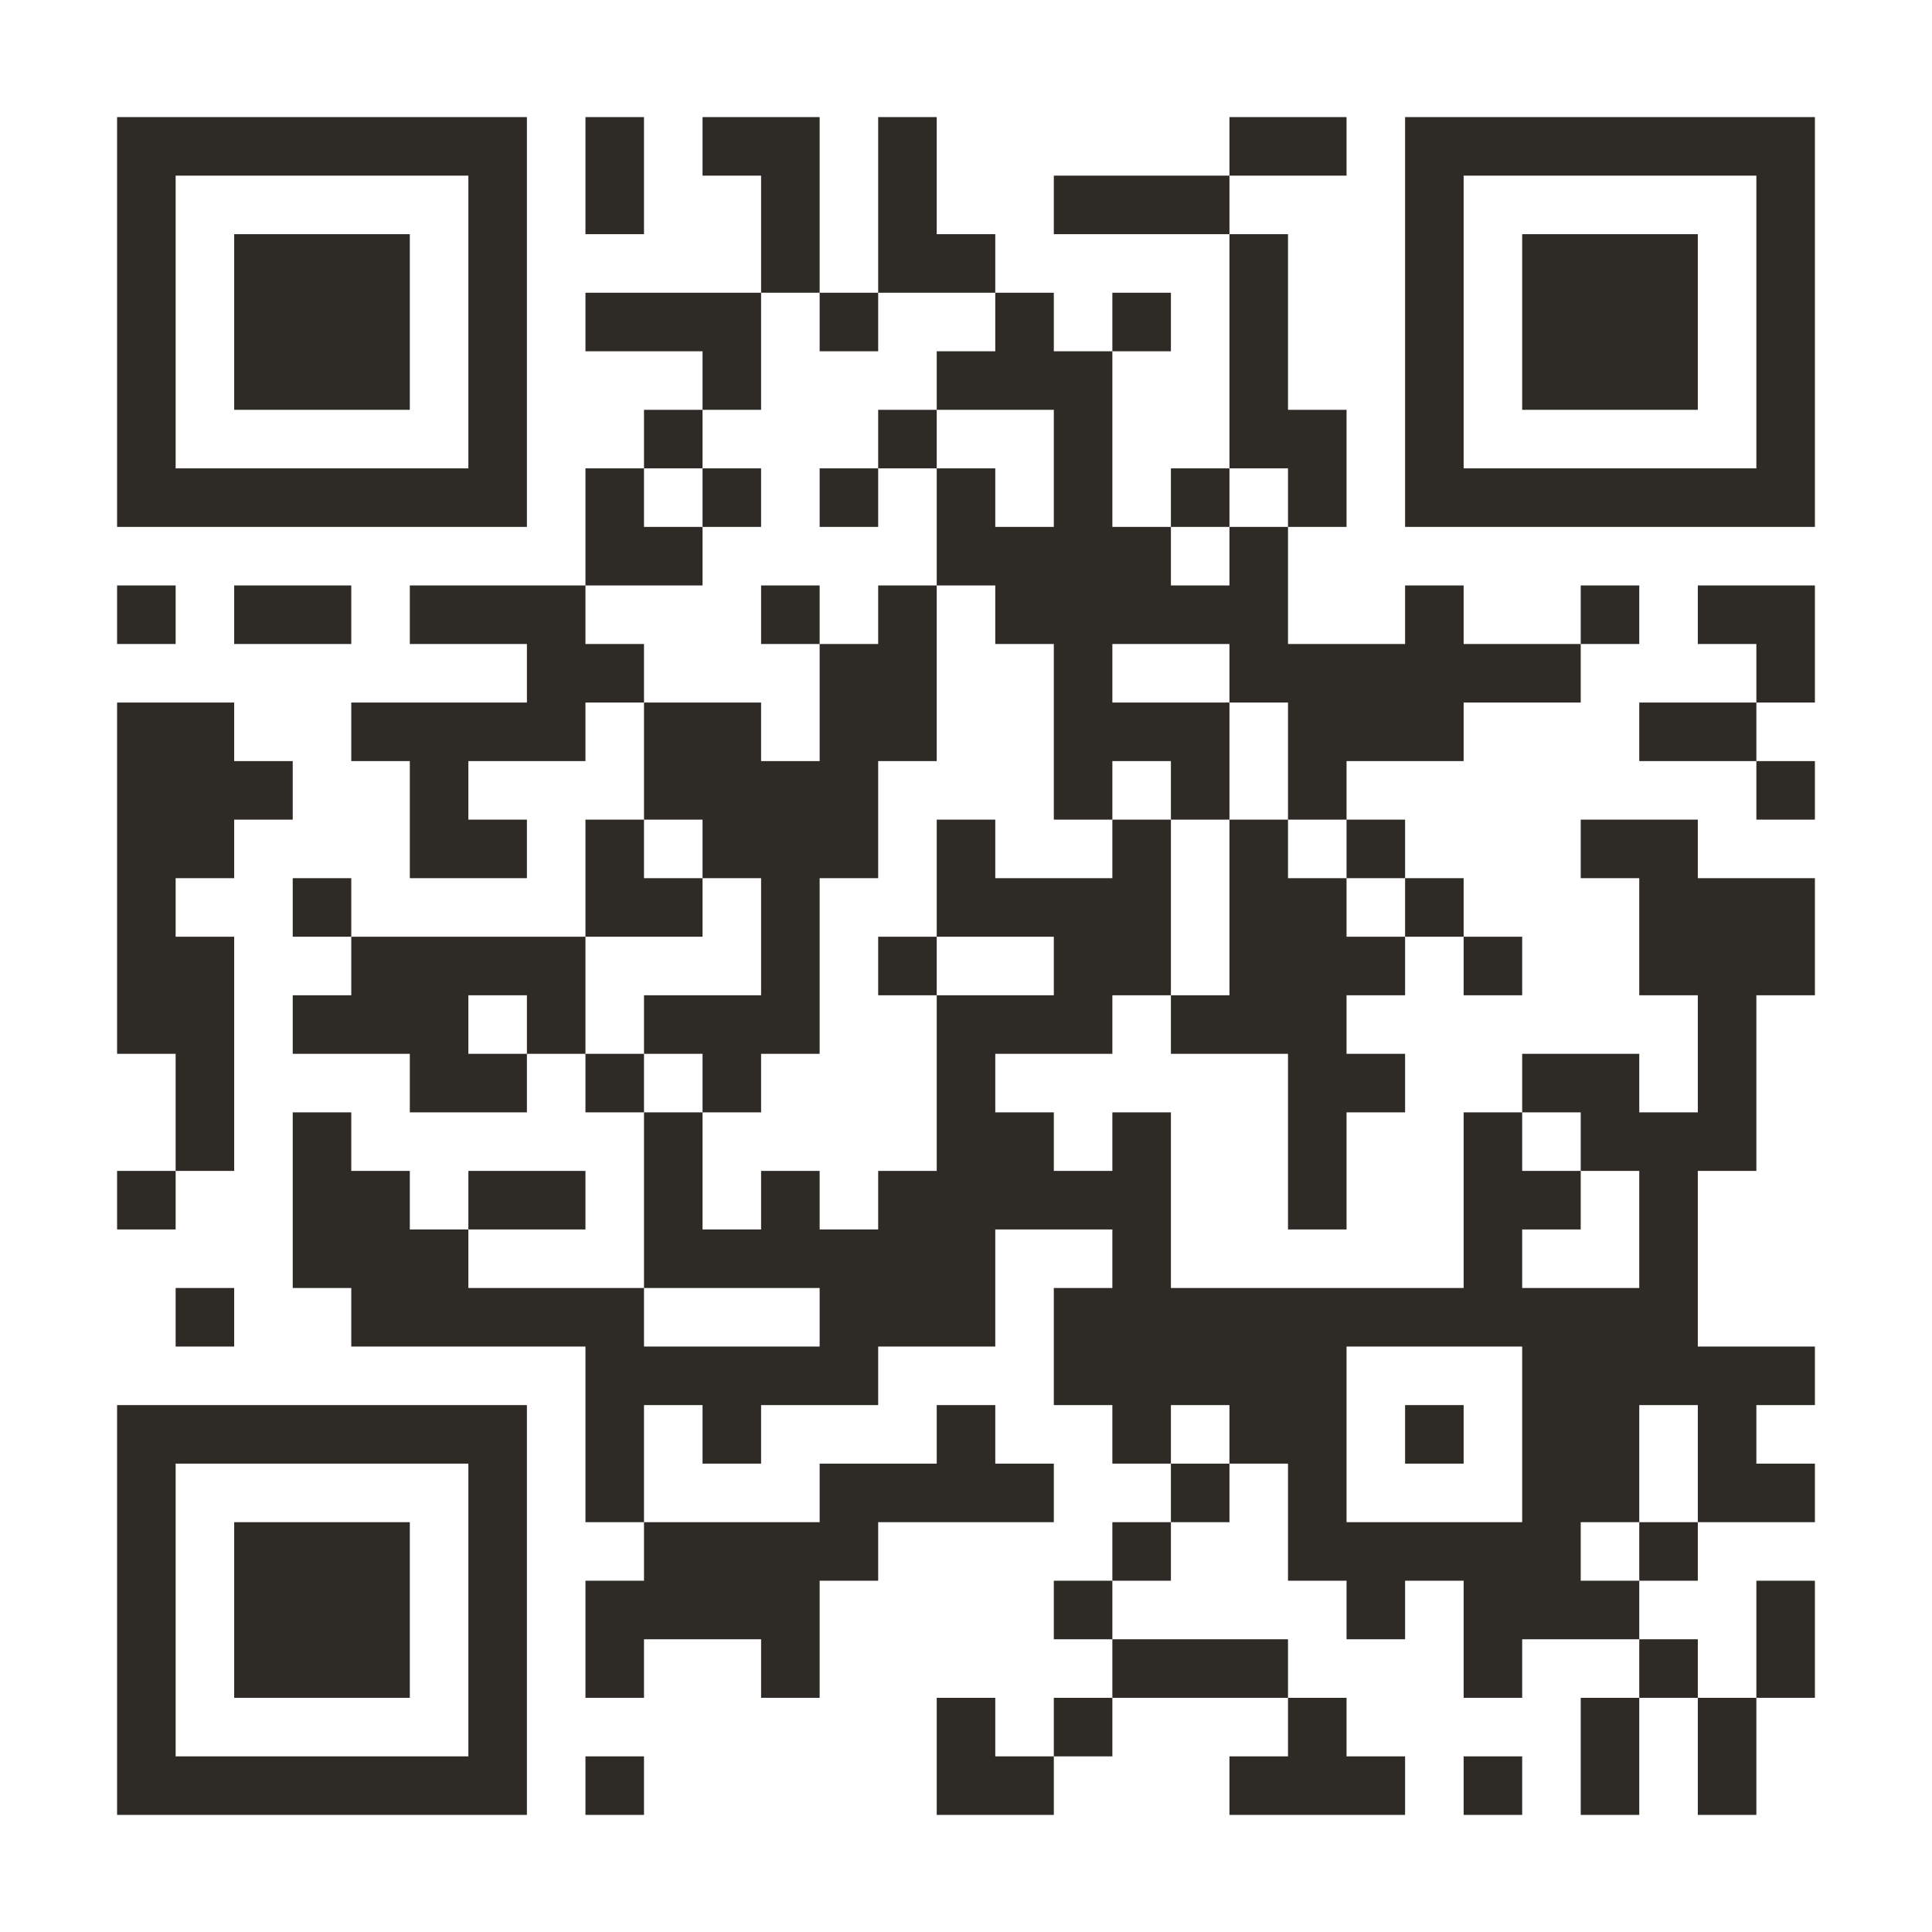
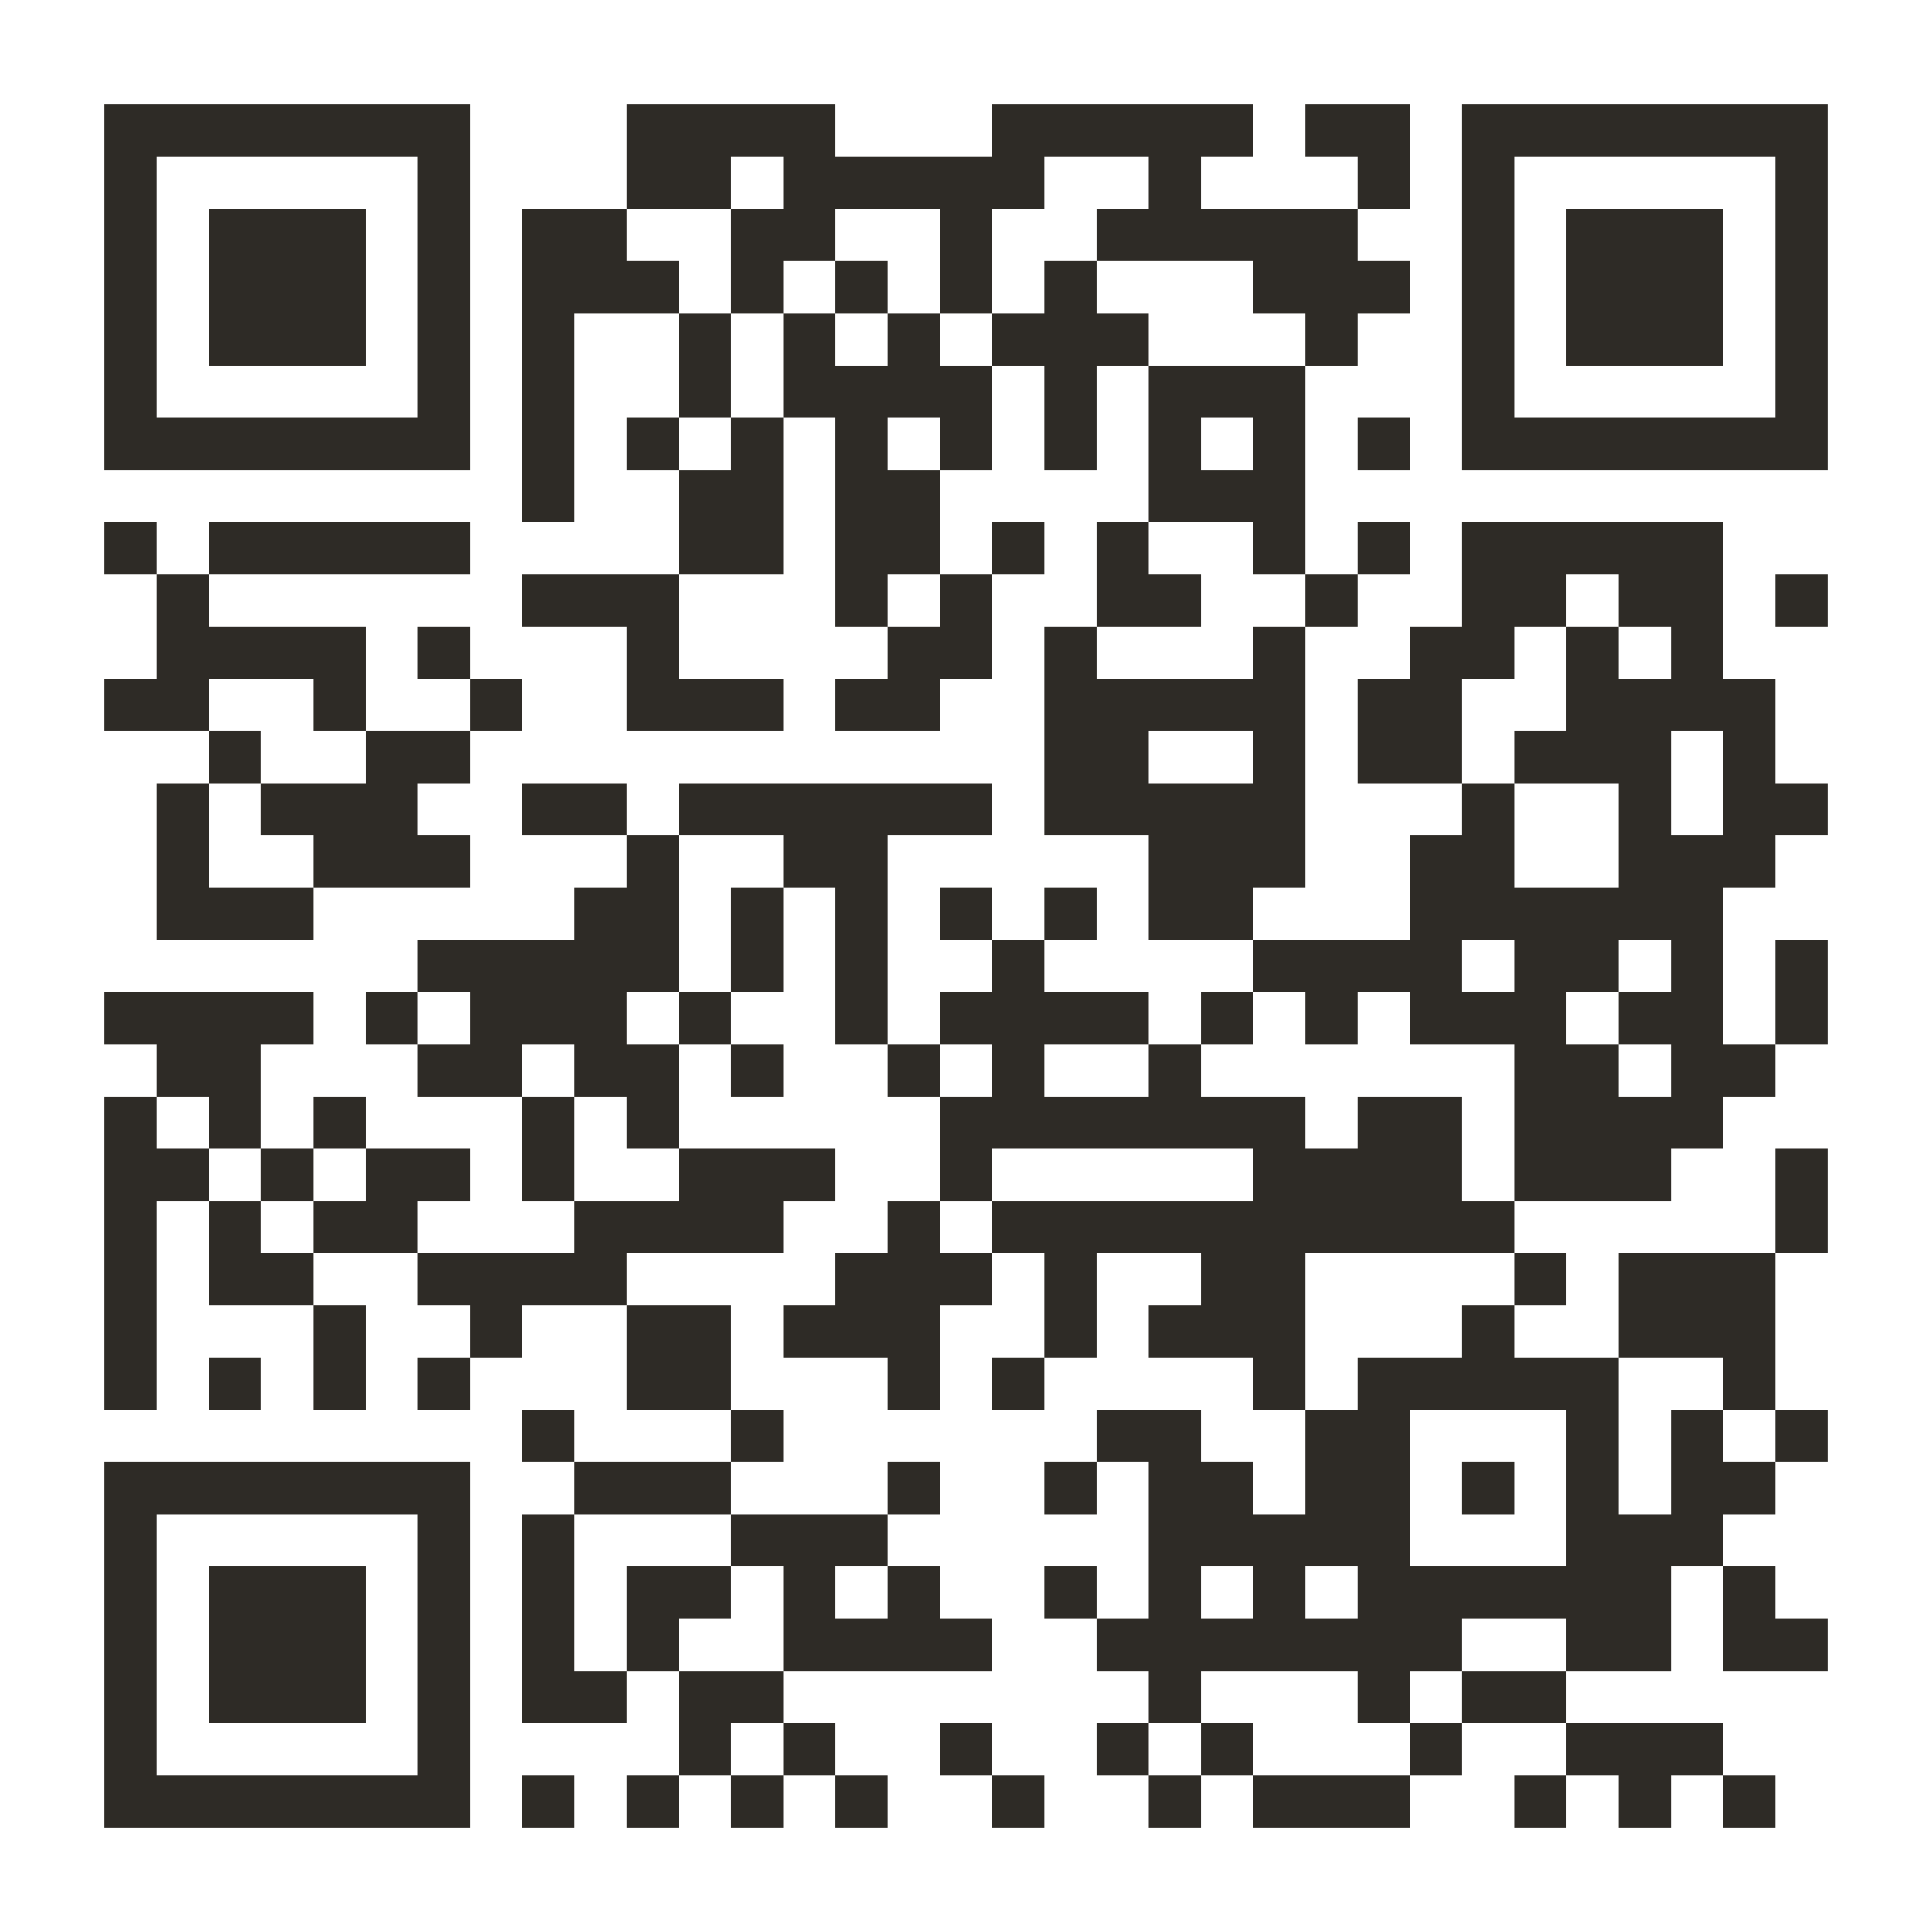
- <svg xmlns="http://www.w3.org/2000/svg" viewBox="0 0 33 33">
-   <path stroke="#2e2b26" d="M2 2.5h7m1 0h1m1 0h2m1 0h1m5 0h2m1 0h7m-29 1h1m5 0h1m1 0h1m2 0h1m1 0h1m2 0h3m3 0h1m5 0h1m-29 1h1m1 0h3m1 0h1m4 0h1m1 0h2m4 0h1m2 0h1m1 0h3m1 0h1m-29 1h1m1 0h3m1 0h1m1 0h3m1 0h1m2 0h1m1 0h1m1 0h1m2 0h1m1 0h3m1 0h1m-29 1h1m1 0h3m1 0h1m3 0h1m3 0h3m2 0h1m2 0h1m1 0h3m1 0h1m-29 1h1m5 0h1m2 0h1m3 0h1m2 0h1m2 0h2m1 0h1m5 0h1m-29 1h7m1 0h1m1 0h1m1 0h1m1 0h1m1 0h1m1 0h1m1 0h1m1 0h7m-21 1h2m4 0h4m1 0h1m-20 1h1m1 0h2m1 0h3m3 0h1m1 0h1m1 0h5m2 0h1m2 0h1m1 0h2m-22 1h2m3 0h2m2 0h1m2 0h6m3 0h1m-29 1h2m2 0h4m1 0h2m1 0h2m2 0h3m1 0h3m3 0h2m-28 1h3m2 0h1m3 0h4m3 0h1m1 0h1m1 0h1m7 0h1m-29 1h2m3 0h2m1 0h1m1 0h3m1 0h1m2 0h1m1 0h1m1 0h1m3 0h2m-27 1h1m2 0h1m4 0h2m1 0h1m2 0h4m1 0h2m1 0h1m3 0h3m-29 1h2m2 0h4m3 0h1m1 0h1m2 0h2m1 0h3m1 0h1m2 0h3m-29 1h2m1 0h3m1 0h1m1 0h3m2 0h3m1 0h3m6 0h1m-27 1h1m3 0h2m1 0h1m1 0h1m3 0h1m5 0h2m2 0h2m1 0h1m-27 1h1m1 0h1m5 0h1m4 0h2m1 0h1m2 0h1m2 0h1m1 0h3m-28 1h1m2 0h2m1 0h2m1 0h1m1 0h1m1 0h5m2 0h1m2 0h2m1 0h1m-24 1h3m3 0h6m2 0h1m5 0h1m2 0h1m-26 1h1m2 0h5m3 0h3m1 0h11m-19 1h5m3 0h5m3 0h5m-29 1h7m1 0h1m1 0h1m3 0h1m2 0h1m1 0h2m1 0h1m1 0h2m1 0h1m-28 1h1m5 0h1m1 0h1m3 0h4m2 0h1m1 0h1m3 0h2m1 0h2m-29 1h1m1 0h3m1 0h1m2 0h4m4 0h1m2 0h5m1 0h1m-27 1h1m1 0h3m1 0h1m1 0h4m4 0h1m4 0h1m1 0h3m2 0h1m-29 1h1m1 0h3m1 0h1m1 0h1m2 0h1m5 0h3m3 0h1m2 0h1m1 0h1m-29 1h1m5 0h1m7 0h1m1 0h1m3 0h1m4 0h1m1 0h1m-28 1h7m1 0h1m5 0h2m3 0h3m1 0h1m1 0h1m1 0h1" />
+ <svg xmlns="http://www.w3.org/2000/svg" viewBox="0 0 37 37">
+   <path stroke="#2e2b26" d="M2 2.5h7m3 0h4m3 0h5m1 0h2m1 0h7m-33 1h1m5 0h1m3 0h2m1 0h5m2 0h1m3 0h1m1 0h1m5 0h1m-33 1h1m1 0h3m1 0h1m1 0h2m2 0h2m2 0h1m2 0h5m2 0h1m1 0h3m1 0h1m-33 1h1m1 0h3m1 0h1m1 0h3m1 0h1m1 0h1m1 0h1m1 0h1m3 0h3m1 0h1m1 0h3m1 0h1m-33 1h1m1 0h3m1 0h1m1 0h1m2 0h1m1 0h1m1 0h1m1 0h3m3 0h1m2 0h1m1 0h3m1 0h1m-33 1h1m5 0h1m1 0h1m2 0h1m1 0h4m1 0h1m1 0h3m3 0h1m5 0h1m-33 1h7m1 0h1m1 0h1m1 0h1m1 0h1m1 0h1m1 0h1m1 0h1m1 0h1m1 0h1m1 0h7m-25 1h1m2 0h2m1 0h2m4 0h3m-23 1h1m1 0h5m4 0h2m1 0h2m1 0h1m1 0h1m2 0h1m1 0h1m1 0h5m-30 1h1m6 0h3m3 0h1m1 0h1m2 0h2m2 0h1m2 0h2m1 0h2m1 0h1m-32 1h4m1 0h1m3 0h1m4 0h2m1 0h1m3 0h1m2 0h2m1 0h1m1 0h1m-31 1h2m2 0h1m2 0h1m2 0h3m1 0h2m2 0h5m1 0h2m2 0h4m-30 1h1m2 0h2m11 0h2m2 0h1m1 0h2m1 0h3m1 0h1m-31 1h1m1 0h3m2 0h2m1 0h6m1 0h5m3 0h1m2 0h1m1 0h2m-32 1h1m2 0h3m3 0h1m2 0h2m5 0h3m2 0h2m2 0h3m-31 1h3m5 0h2m1 0h1m1 0h1m1 0h1m1 0h1m1 0h2m3 0h6m-25 1h5m1 0h1m1 0h1m2 0h1m4 0h4m1 0h2m1 0h1m1 0h1m-33 1h4m1 0h1m1 0h3m1 0h1m2 0h1m1 0h4m1 0h1m1 0h1m1 0h3m1 0h2m1 0h1m-32 1h2m3 0h2m1 0h2m1 0h1m2 0h1m1 0h1m2 0h1m6 0h2m1 0h2m-32 1h1m1 0h1m1 0h1m3 0h1m1 0h1m5 0h7m1 0h2m1 0h4m-31 1h2m1 0h1m1 0h2m1 0h1m2 0h3m2 0h1m5 0h4m1 0h3m2 0h1m-33 1h1m1 0h1m1 0h2m3 0h4m2 0h1m1 0h10m5 0h1m-33 1h1m1 0h2m2 0h4m4 0h3m1 0h1m2 0h2m4 0h1m1 0h3m-32 1h1m3 0h1m2 0h1m2 0h2m1 0h3m2 0h1m1 0h3m3 0h1m2 0h3m-32 1h1m1 0h1m1 0h1m1 0h1m3 0h2m3 0h1m1 0h1m4 0h1m1 0h5m2 0h1m-24 1h1m3 0h1m6 0h2m2 0h2m3 0h1m1 0h1m1 0h1m-33 1h7m2 0h3m3 0h1m2 0h1m1 0h2m1 0h2m1 0h1m1 0h1m1 0h2m-32 1h1m5 0h1m1 0h1m3 0h3m5 0h5m3 0h3m-31 1h1m1 0h3m1 0h1m1 0h1m1 0h2m1 0h1m1 0h1m2 0h1m1 0h1m1 0h1m1 0h6m1 0h1m-32 1h1m1 0h3m1 0h1m1 0h1m1 0h1m2 0h4m2 0h7m2 0h2m1 0h2m-33 1h1m1 0h3m1 0h1m1 0h2m1 0h2m7 0h1m3 0h1m1 0h2m-28 1h1m5 0h1m4 0h1m1 0h1m2 0h1m2 0h1m1 0h1m3 0h1m2 0h3m-31 1h7m1 0h1m1 0h1m1 0h1m1 0h1m2 0h1m2 0h1m1 0h3m2 0h1m1 0h1m1 0h1" />
</svg>
